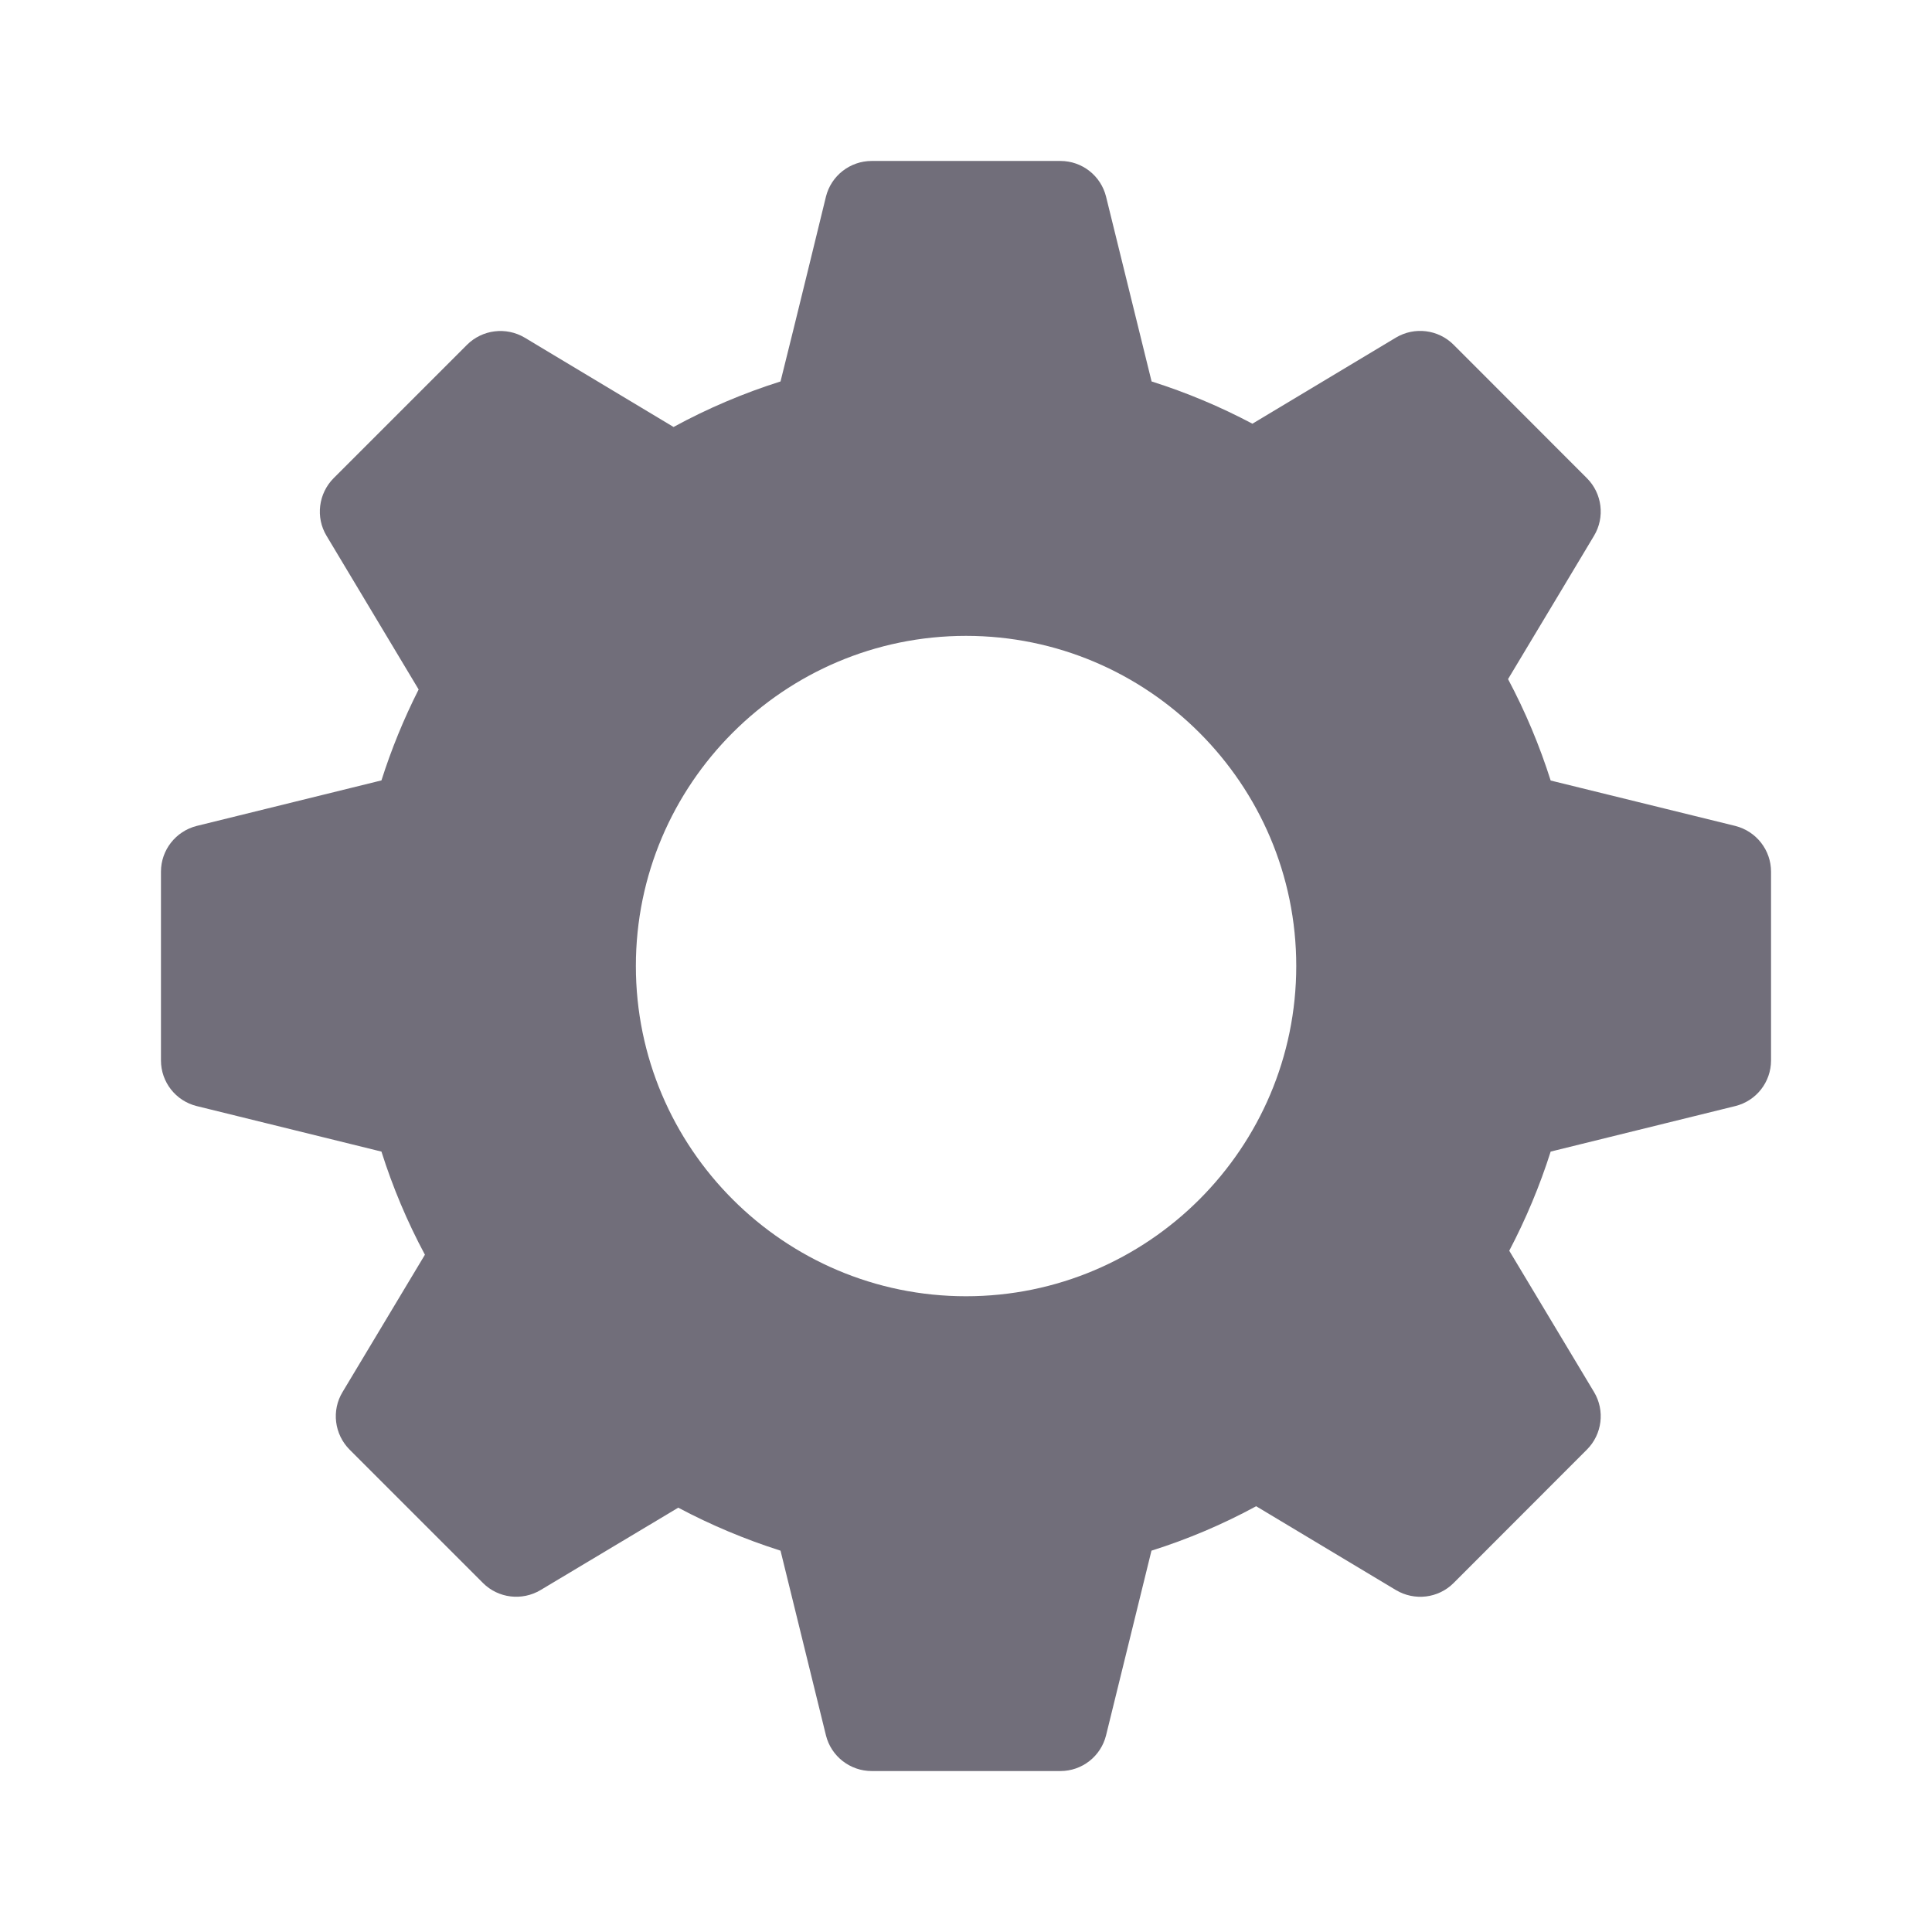
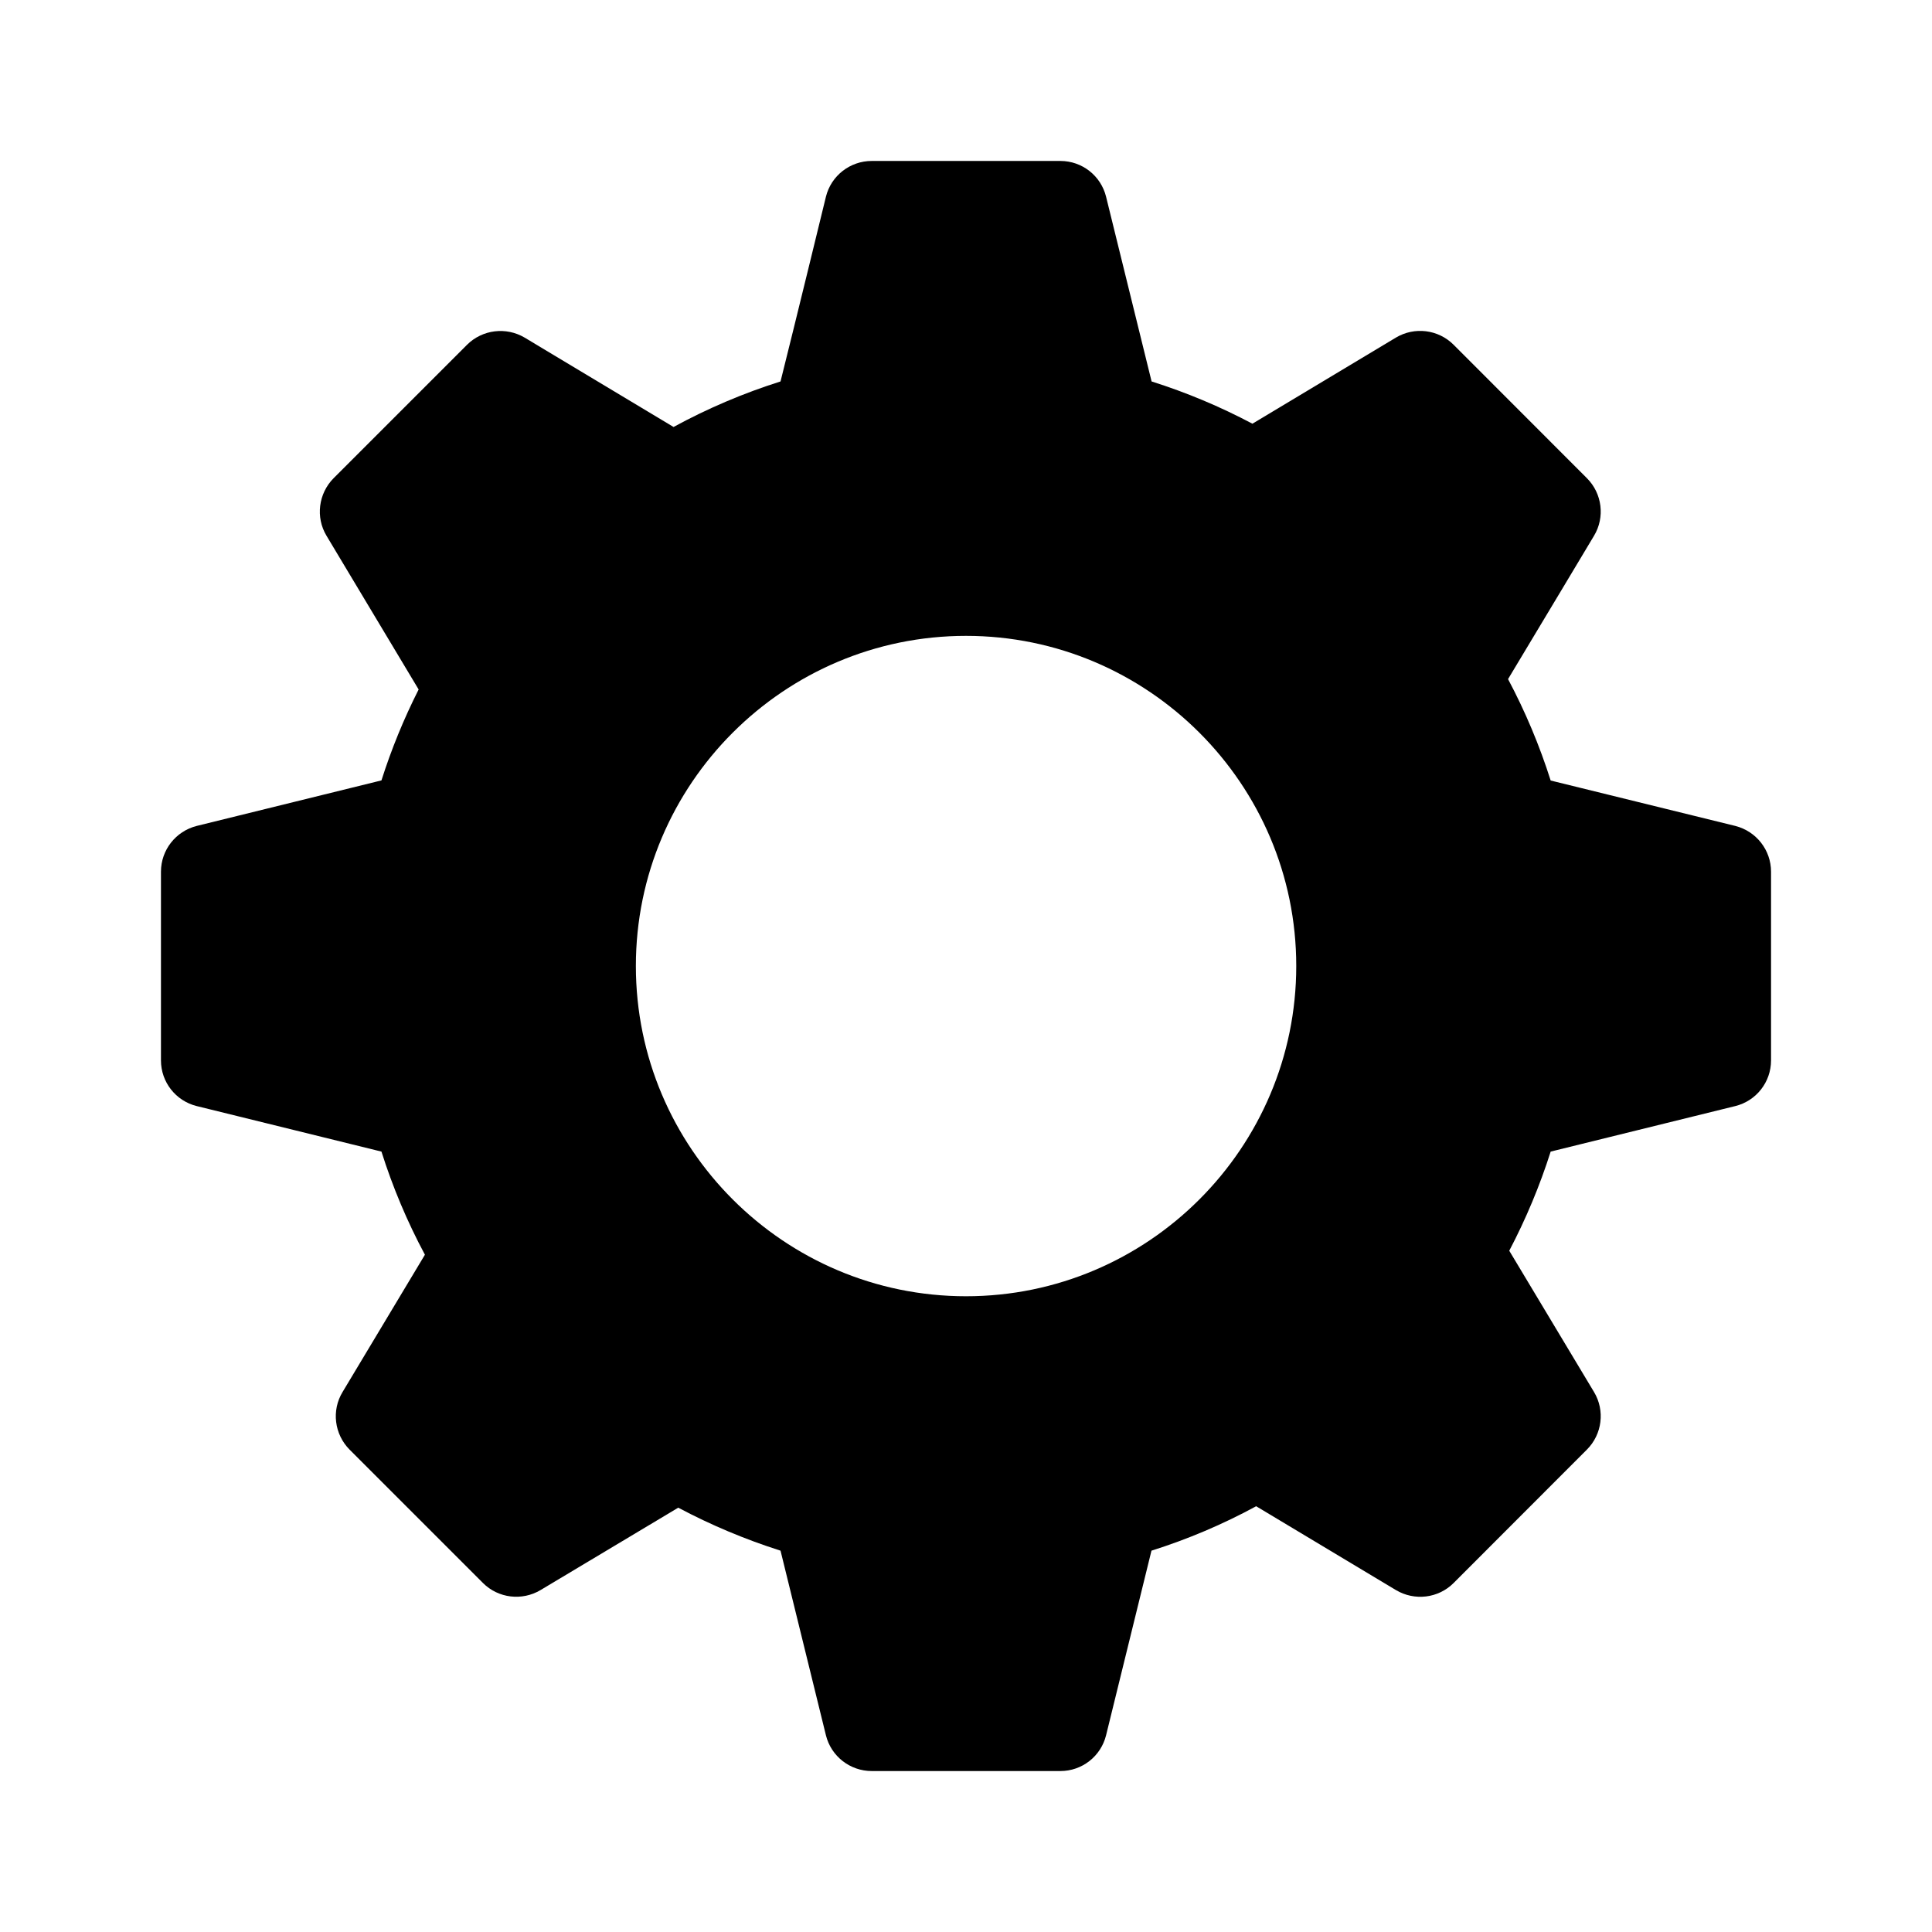
- <svg xmlns="http://www.w3.org/2000/svg" viewBox="0 0 16 16" fill="currentColor">
-   <path d="M14.371 6.84L12.842 6.464C12.75 6.174 12.632 5.893 12.489 5.624C12.719 5.242 13.201 4.437 13.201 4.437C13.293 4.284 13.269 4.087 13.142 3.96L12.038 2.855C11.911 2.728 11.714 2.704 11.56 2.796L10.372 3.509C10.104 3.367 9.825 3.25 9.537 3.159L9.16 1.629C9.117 1.455 8.961 1.333 8.782 1.333H7.219C7.04 1.333 6.883 1.455 6.84 1.629C6.84 1.629 6.58 2.697 6.464 3.159C6.157 3.256 5.861 3.382 5.578 3.536L4.345 2.796C4.191 2.705 3.995 2.729 3.868 2.855L2.763 3.96C2.637 4.087 2.612 4.284 2.704 4.437L3.467 5.71C3.344 5.953 3.241 6.205 3.159 6.463L1.629 6.84C1.455 6.884 1.333 7.04 1.333 7.219V8.782C1.333 8.961 1.455 9.117 1.629 9.16L3.159 9.537C3.252 9.831 3.372 10.117 3.519 10.391L2.837 11.528C2.744 11.681 2.769 11.878 2.895 12.005L4 13.11C4.126 13.236 4.323 13.26 4.477 13.168C4.477 13.168 5.242 12.71 5.617 12.486C5.888 12.63 6.172 12.749 6.464 12.842L6.84 14.371C6.883 14.545 7.04 14.667 7.219 14.667H8.782C8.961 14.667 9.117 14.545 9.16 14.371L9.536 12.842C9.837 12.747 10.127 12.624 10.403 12.474C10.788 12.705 11.56 13.168 11.56 13.168C11.714 13.26 11.911 13.237 12.038 13.11L13.142 12.005C13.269 11.878 13.293 11.681 13.201 11.528L12.499 10.358C12.637 10.095 12.752 9.82 12.842 9.537L14.371 9.16C14.545 9.117 14.667 8.961 14.667 8.782V7.219C14.667 7.04 14.545 6.884 14.371 6.84ZM8 10.735C6.493 10.735 5.266 9.508 5.266 8C5.266 6.493 6.493 5.266 8 5.266C9.508 5.266 10.735 6.493 10.735 8C10.735 9.508 9.508 10.735 8 10.735Z" fill="rgba(47, 43, 61, 0.68)" />
+ <svg xmlns="http://www.w3.org/2000/svg" viewBox="0 0 16 16" width="1em" height="1em" fill="currentColor">
+   <path d="M14.371 6.84L12.842 6.464C12.75 6.174 12.632 5.893 12.489 5.624C12.719 5.242 13.201 4.437 13.201 4.437C13.293 4.284 13.269 4.087 13.142 3.96L12.038 2.855C11.911 2.728 11.714 2.704 11.56 2.796L10.372 3.509C10.104 3.367 9.825 3.25 9.537 3.159L9.16 1.629C9.117 1.455 8.961 1.333 8.782 1.333H7.219C7.04 1.333 6.883 1.455 6.84 1.629C6.84 1.629 6.58 2.697 6.464 3.159C6.157 3.256 5.861 3.382 5.578 3.536L4.345 2.796C4.191 2.705 3.995 2.729 3.868 2.855L2.763 3.96C2.637 4.087 2.612 4.284 2.704 4.437L3.467 5.71C3.344 5.953 3.241 6.205 3.159 6.463L1.629 6.84C1.455 6.884 1.333 7.04 1.333 7.219V8.782C1.333 8.961 1.455 9.117 1.629 9.16L3.159 9.537C3.252 9.831 3.372 10.117 3.519 10.391L2.837 11.528C2.744 11.681 2.769 11.878 2.895 12.005L4 13.11C4.126 13.236 4.323 13.26 4.477 13.168C4.477 13.168 5.242 12.71 5.617 12.486C5.888 12.63 6.172 12.749 6.464 12.842L6.84 14.371C6.883 14.545 7.04 14.667 7.219 14.667H8.782C8.961 14.667 9.117 14.545 9.16 14.371L9.536 12.842C9.837 12.747 10.127 12.624 10.403 12.474C10.788 12.705 11.56 13.168 11.56 13.168C11.714 13.26 11.911 13.237 12.038 13.11L13.142 12.005C13.269 11.878 13.293 11.681 13.201 11.528L12.499 10.358C12.637 10.095 12.752 9.82 12.842 9.537L14.371 9.16C14.545 9.117 14.667 8.961 14.667 8.782V7.219C14.667 7.04 14.545 6.884 14.371 6.84ZM8 10.735C6.493 10.735 5.266 9.508 5.266 8C5.266 6.493 6.493 5.266 8 5.266C9.508 5.266 10.735 6.493 10.735 8C10.735 9.508 9.508 10.735 8 10.735Z">
+         </path>
</svg>
